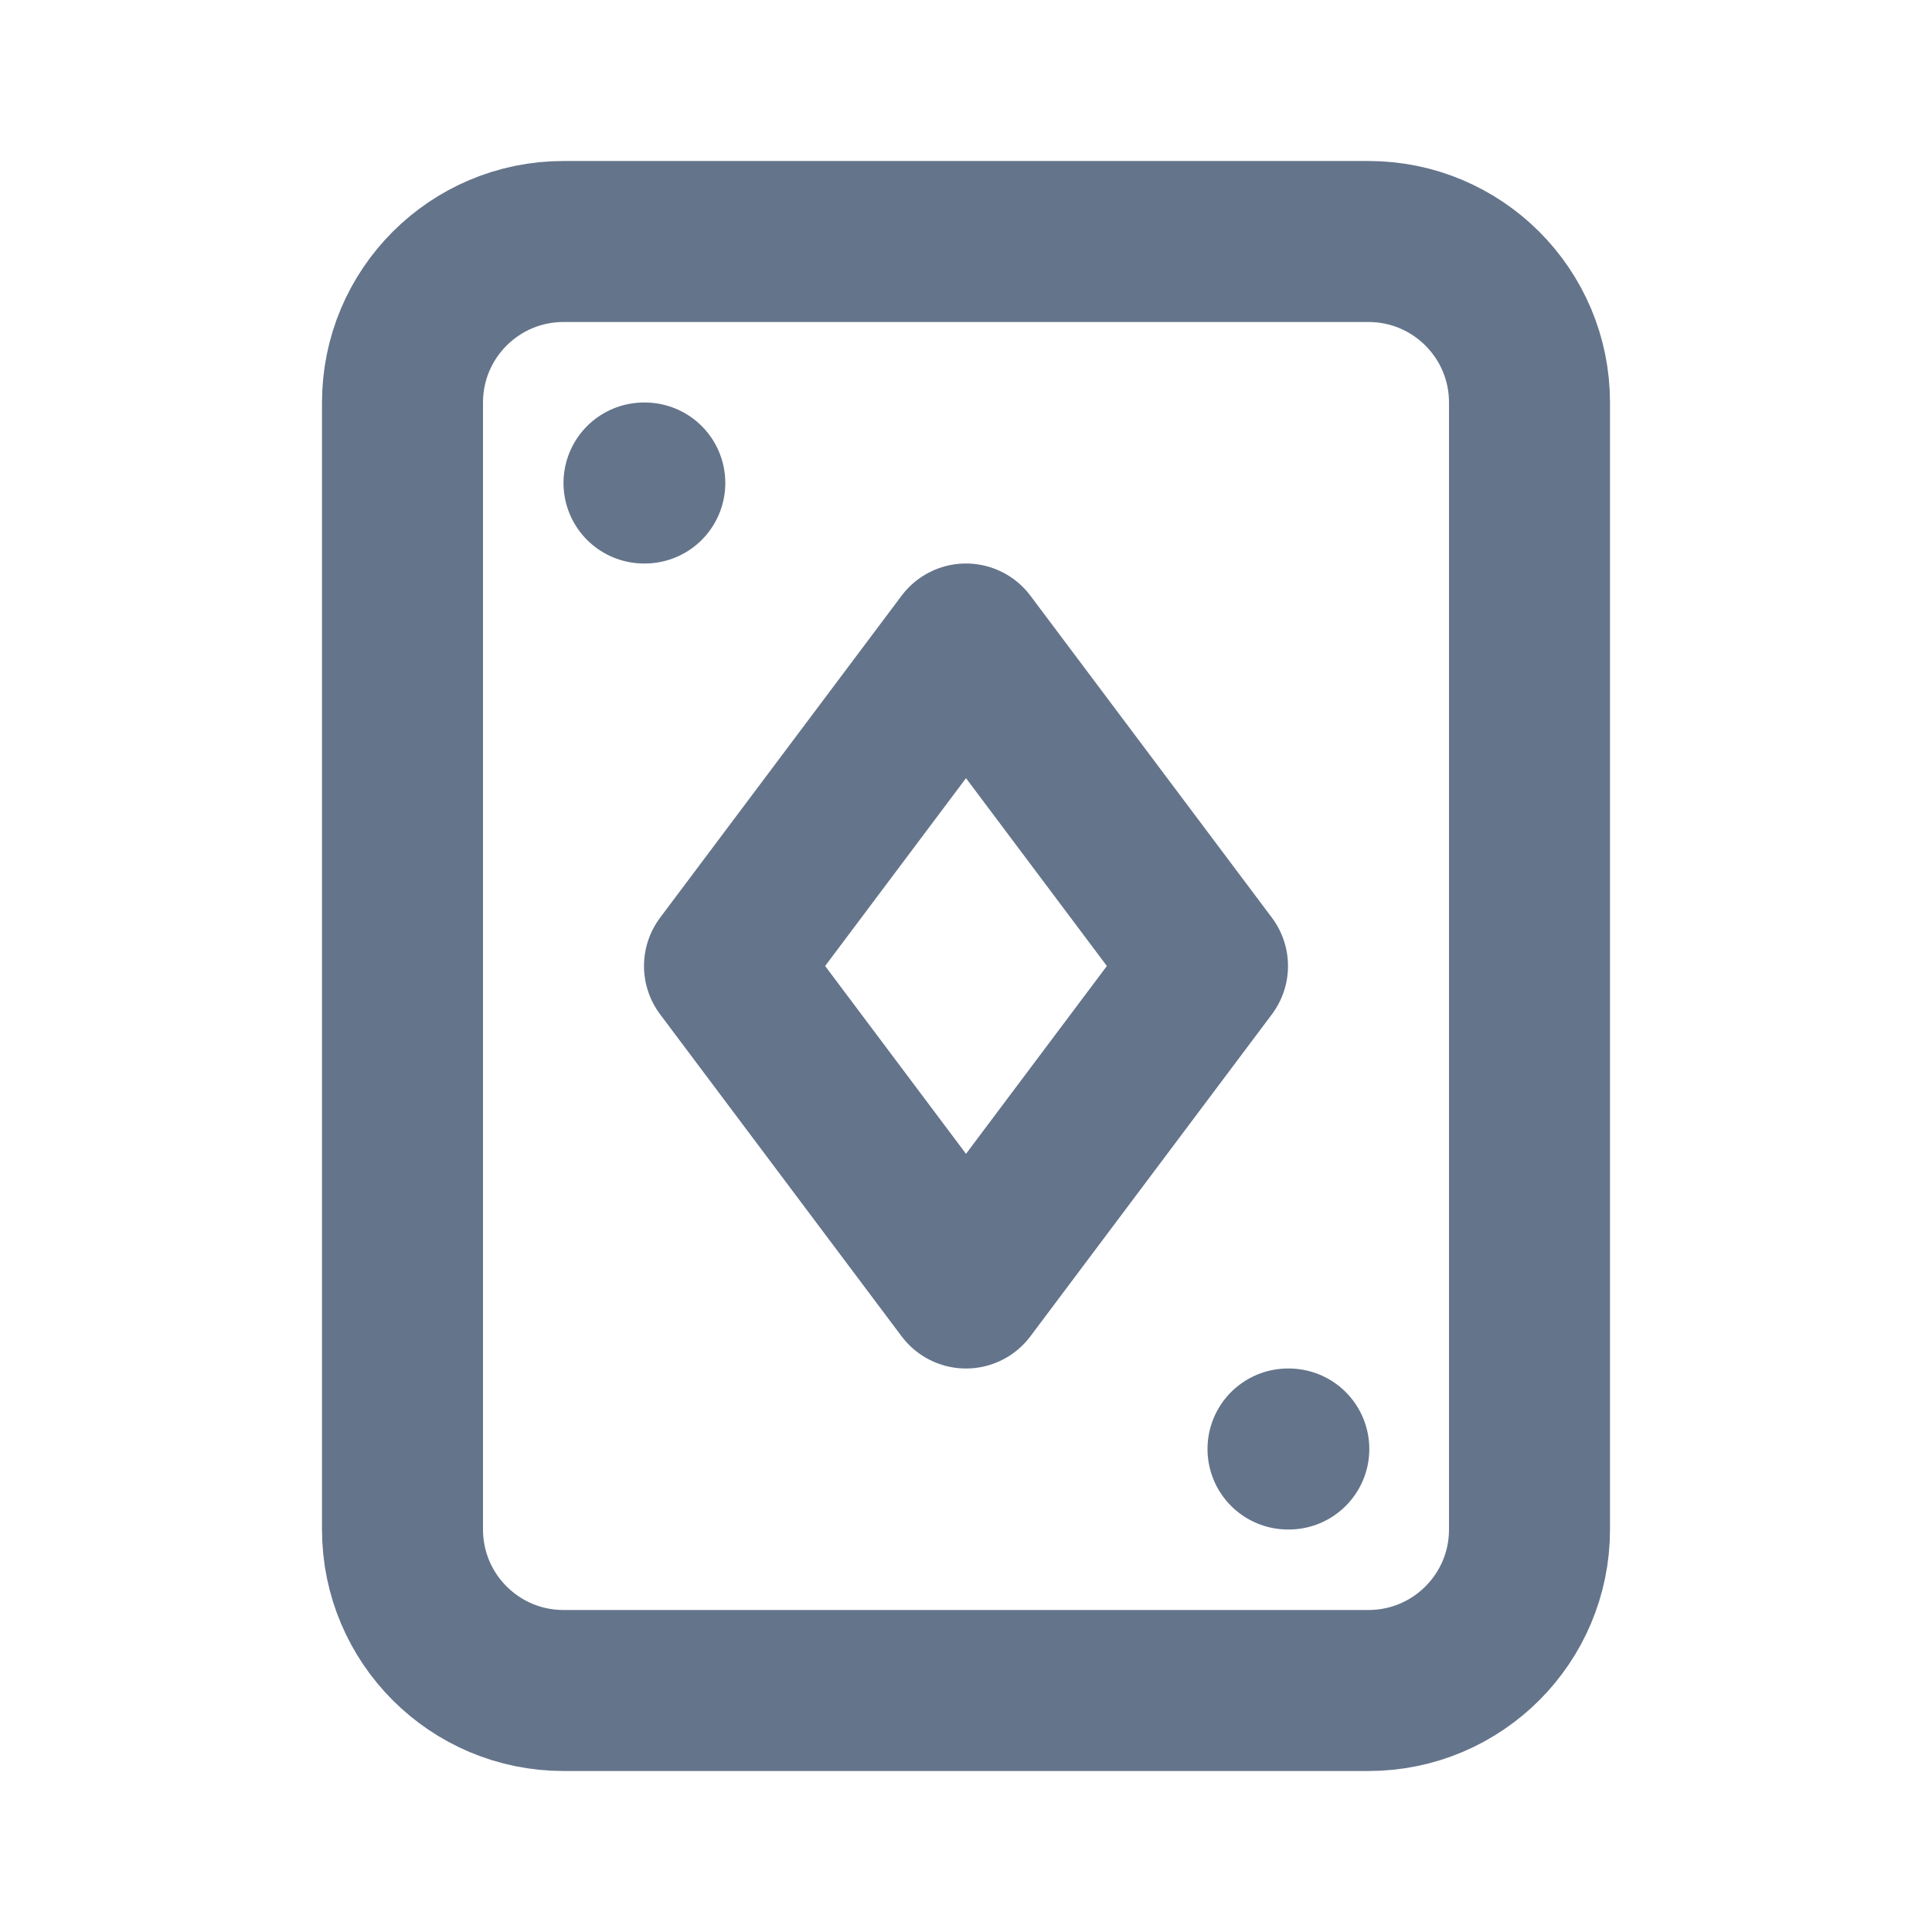
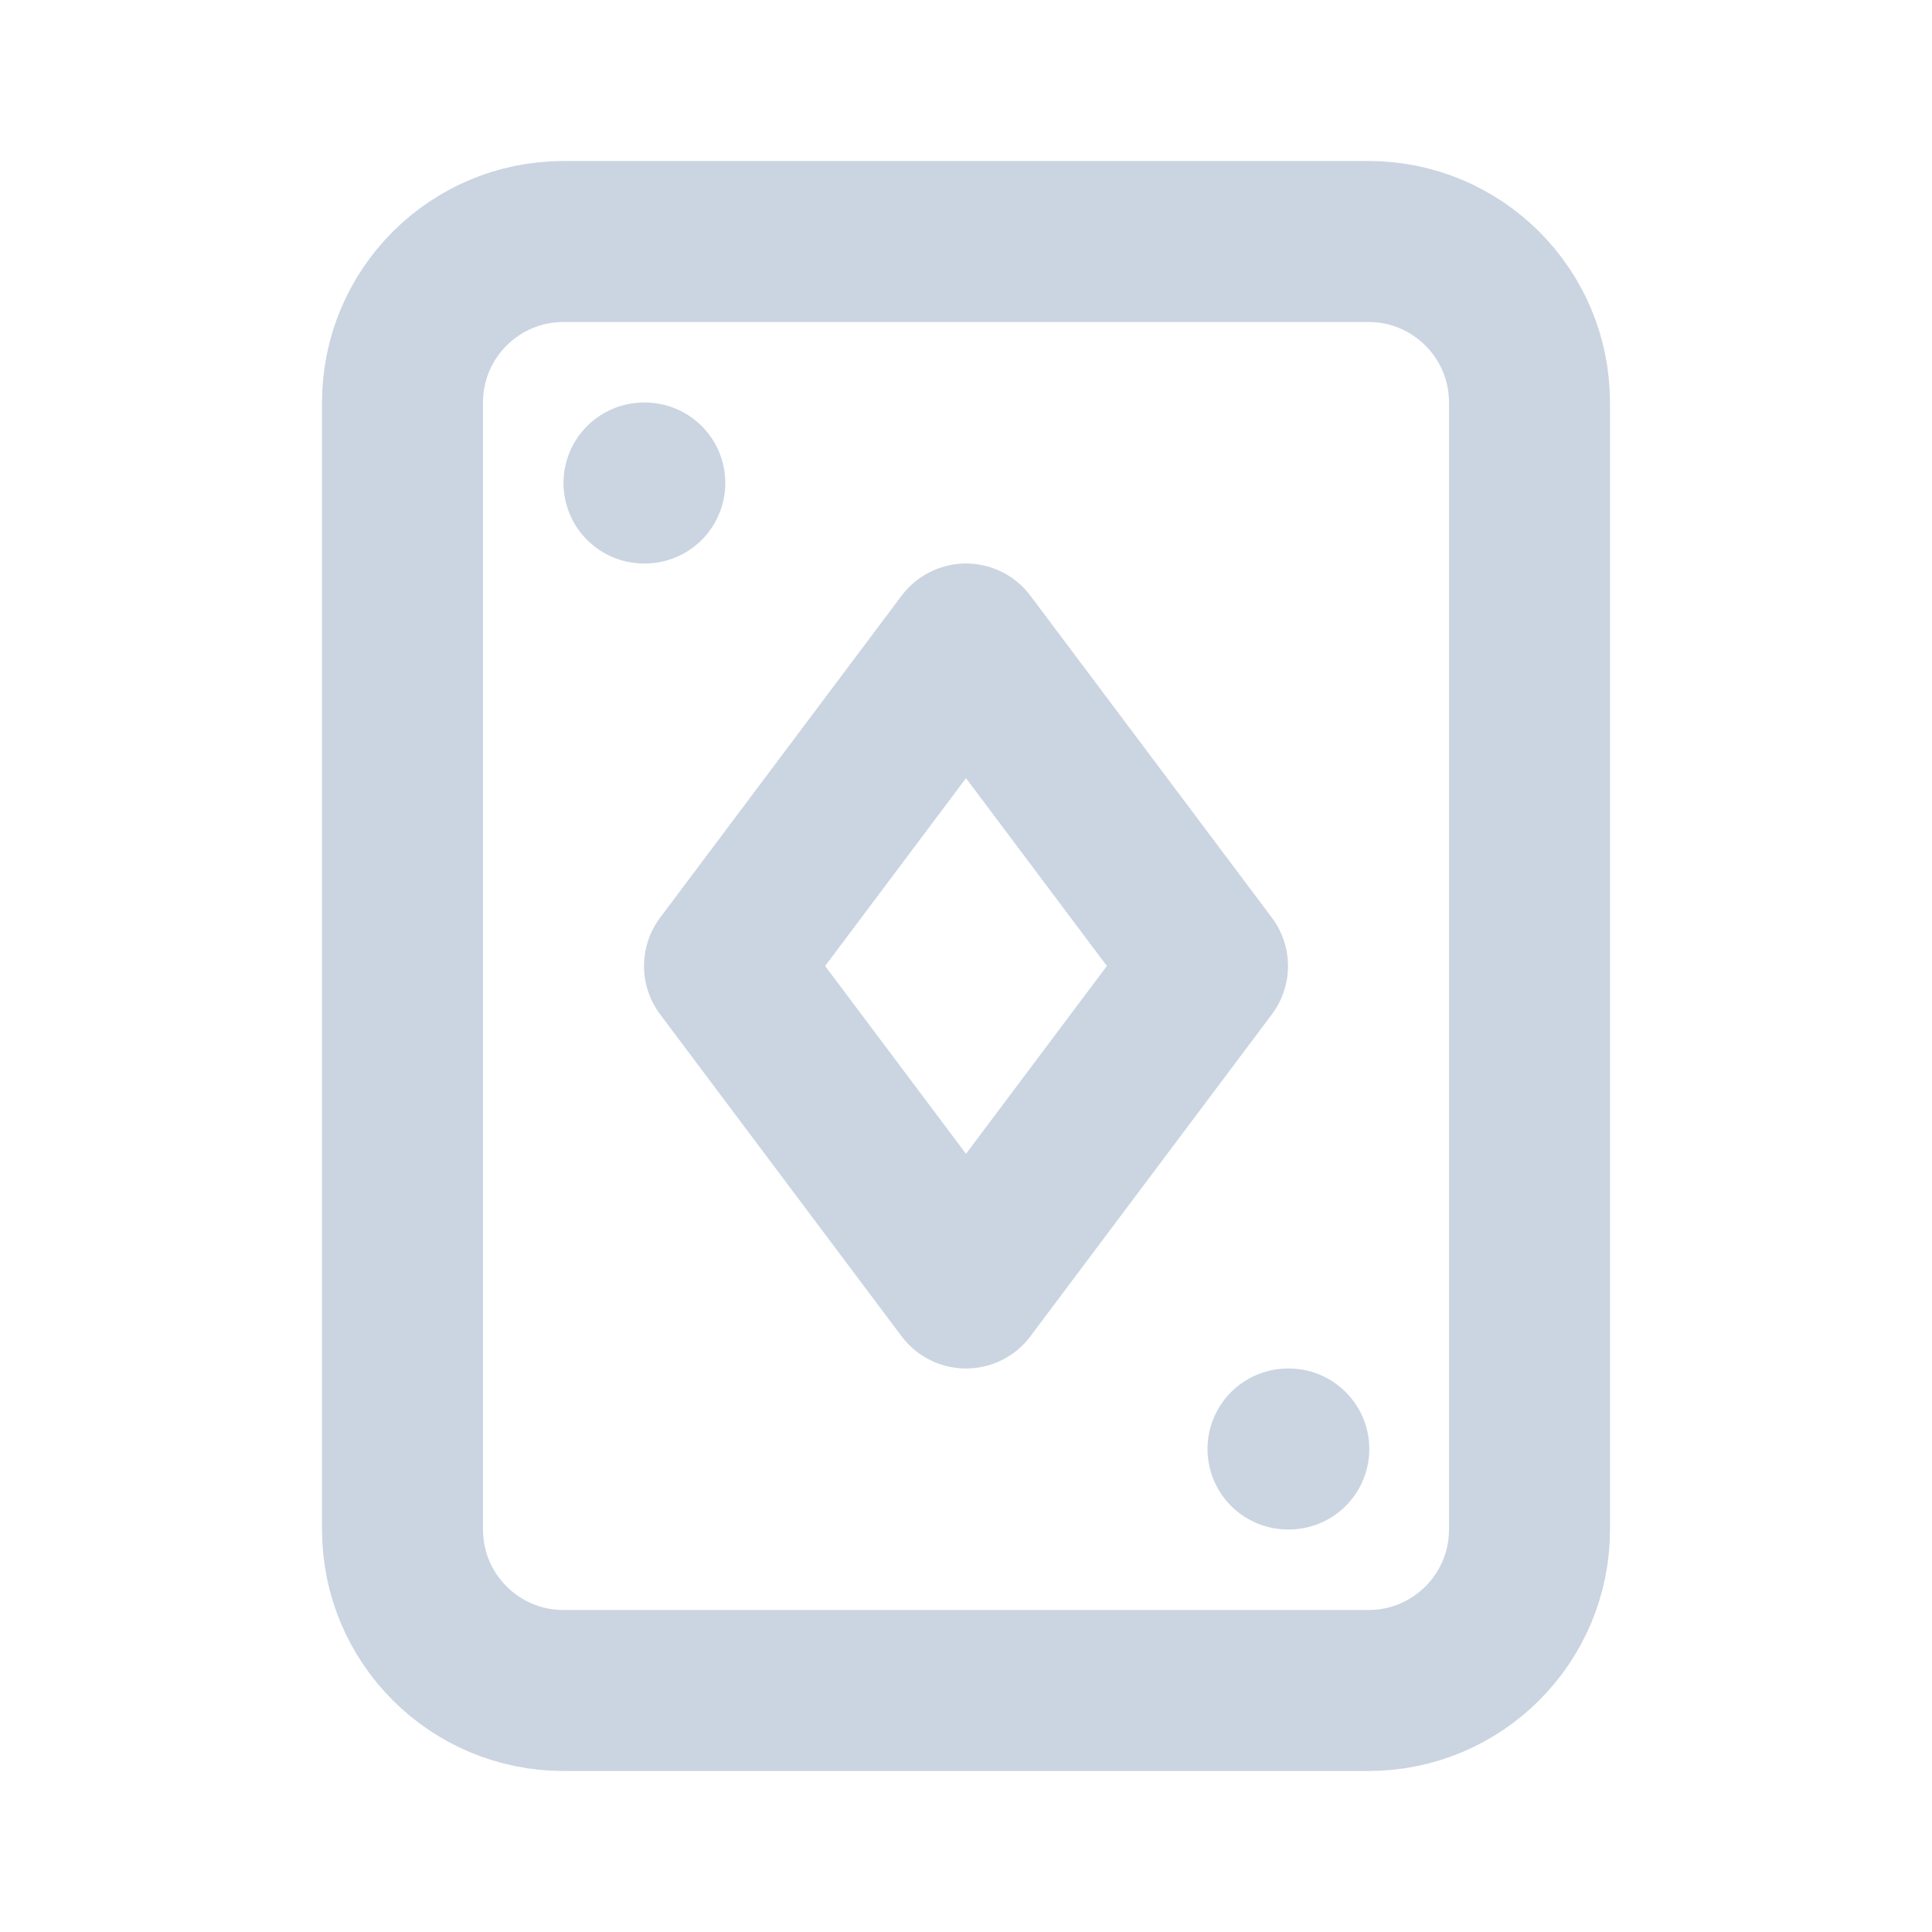
- <svg xmlns="http://www.w3.org/2000/svg" class="icon icon-tabler icon-tabler-play-card" width="24" height="24" viewBox="0 0 24 24" stroke-width="2" stroke="#64748b" fill="none" stroke-linecap="round" stroke-linejoin="round">
+ <svg xmlns="http://www.w3.org/2000/svg" class="icon icon-tabler icon-tabler-play-card" width="24" height="24" viewBox="0 0 24 24" stroke-width="2" stroke="#cbd5e1" fill="none" stroke-linecap="round" stroke-linejoin="round">
  <path stroke="none" d="M0 0h24v24H0z" fill="none" />
  <path d="M19 5v14a2 2 0 0 1 -2 2h-10a2 2 0 0 1 -2 -2v-14a2 2 0 0 1 2 -2h10a2 2 0 0 1 2 2z" />
  <path d="M8 6h.01" />
  <path d="M16 18h.01" />
  <path d="M12 16l-3 -4l3 -4l3 4z" />
</svg>
